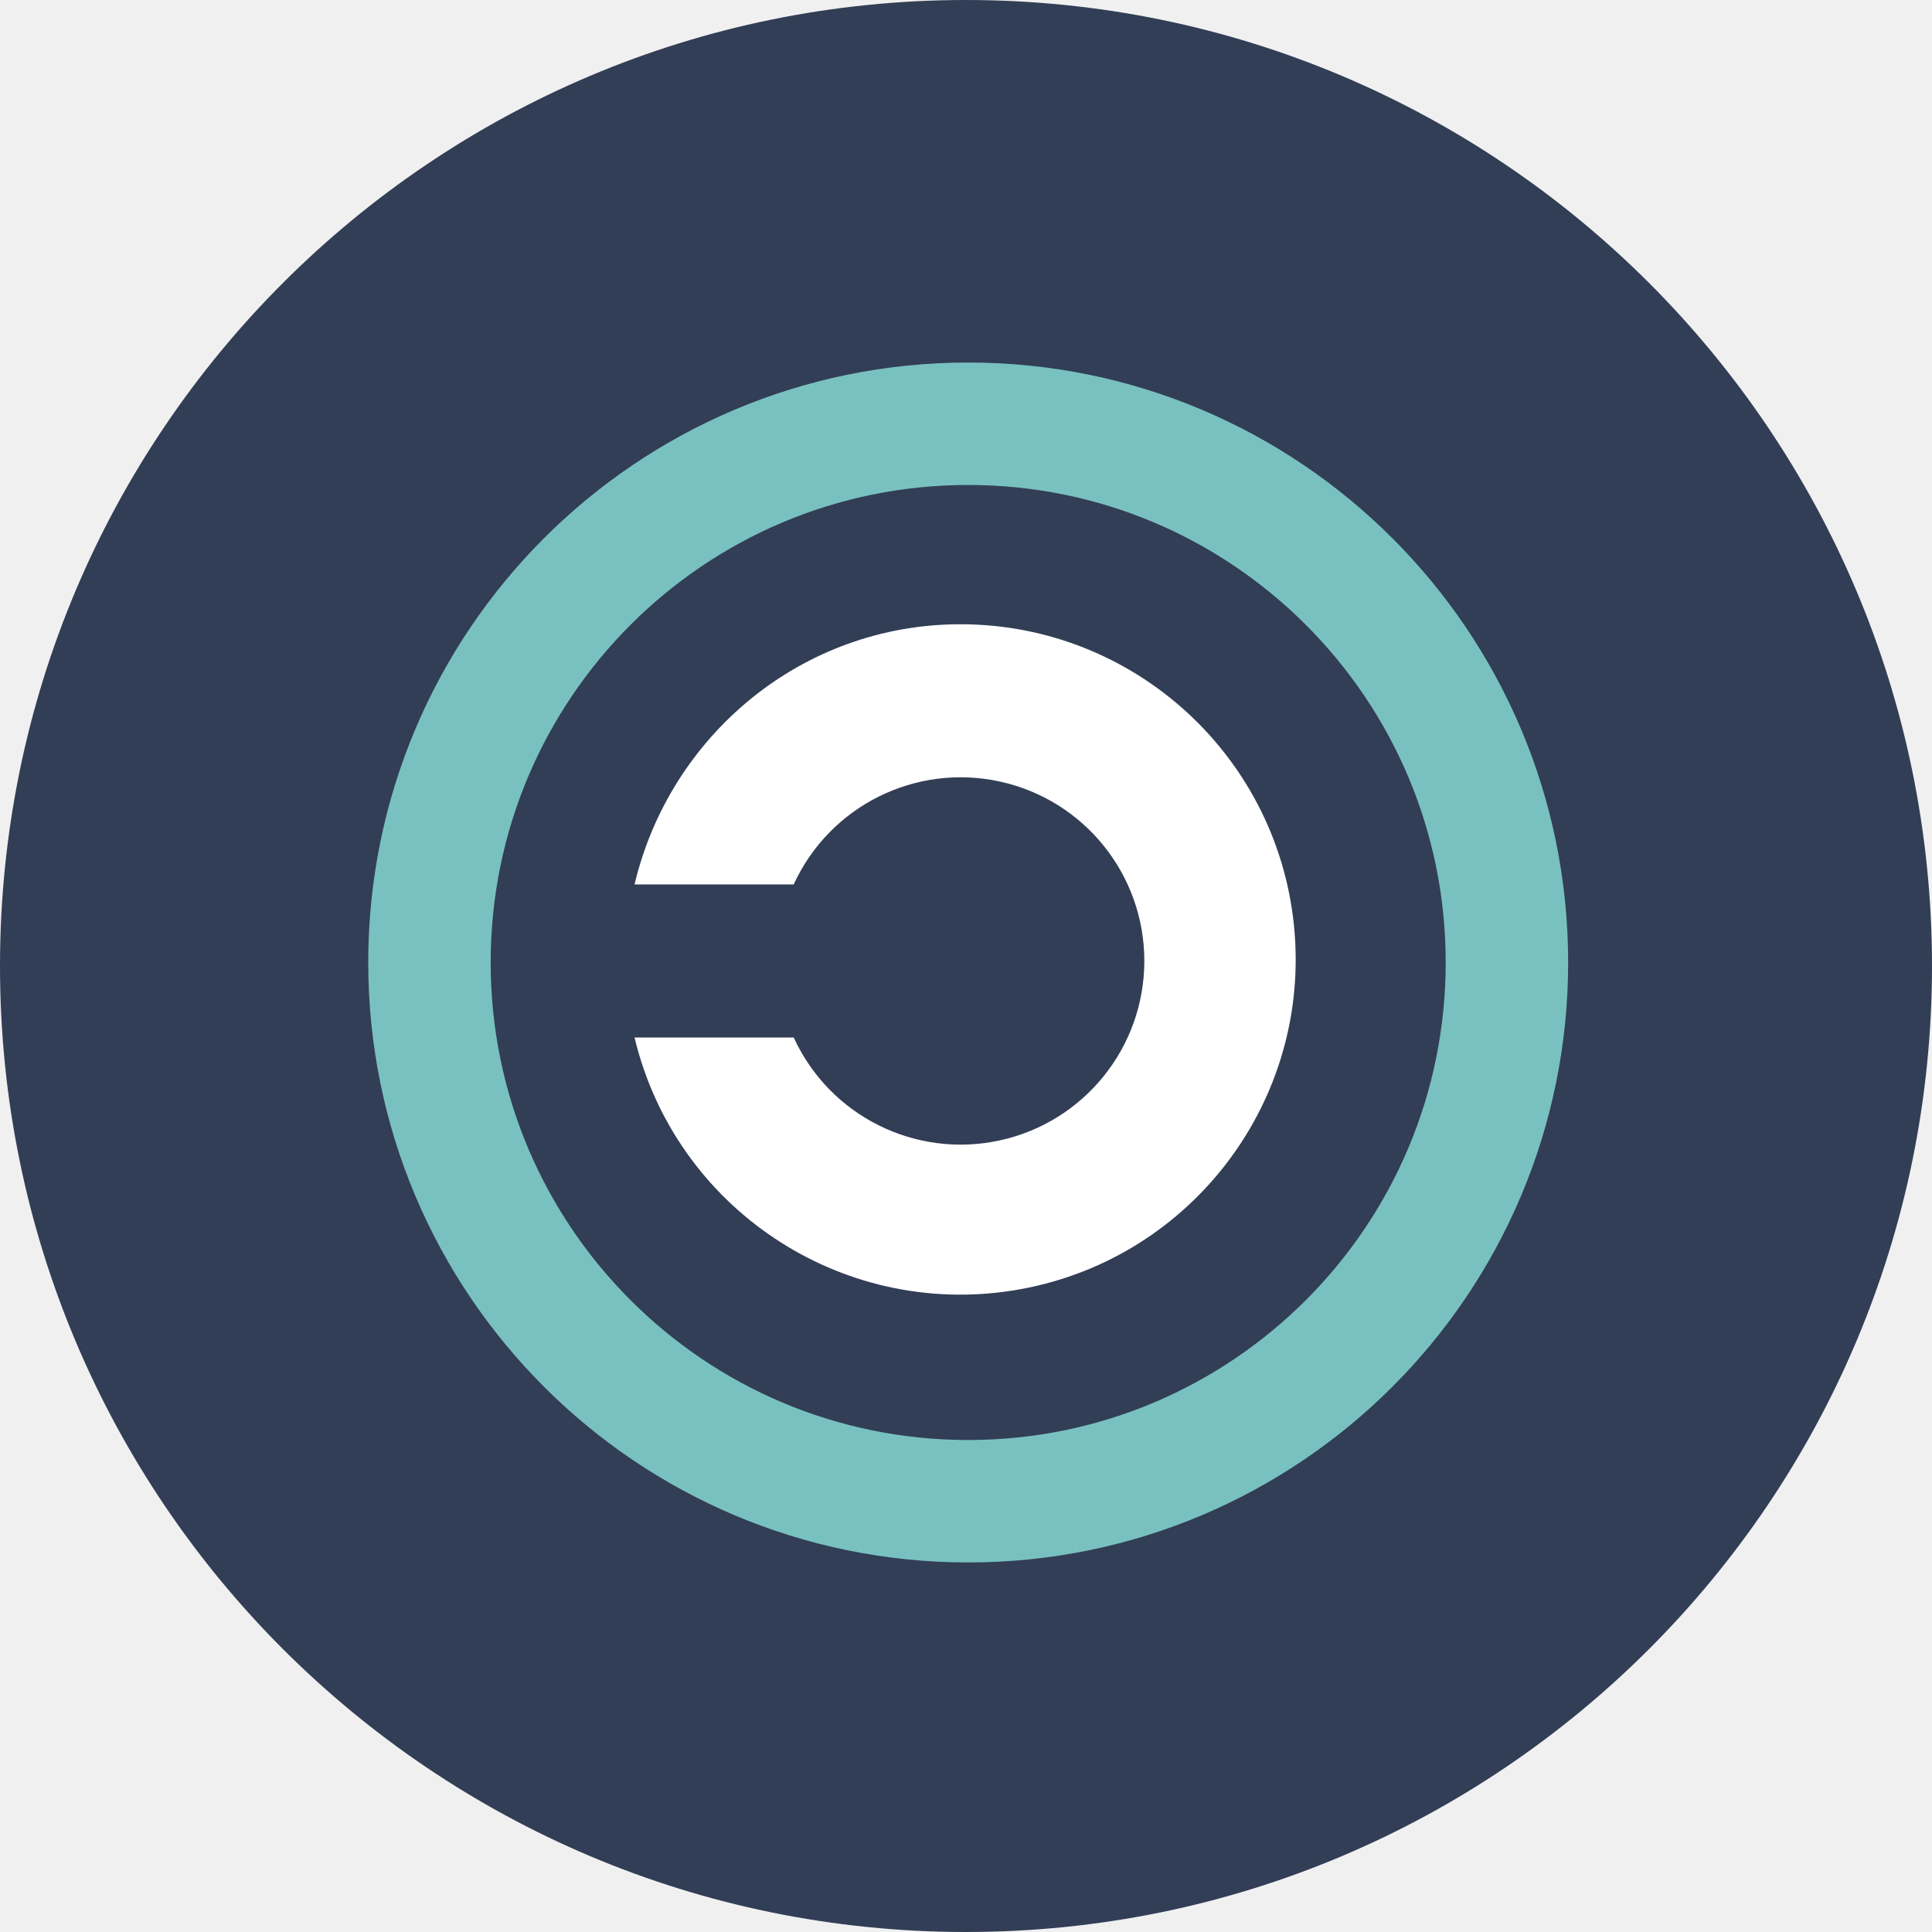
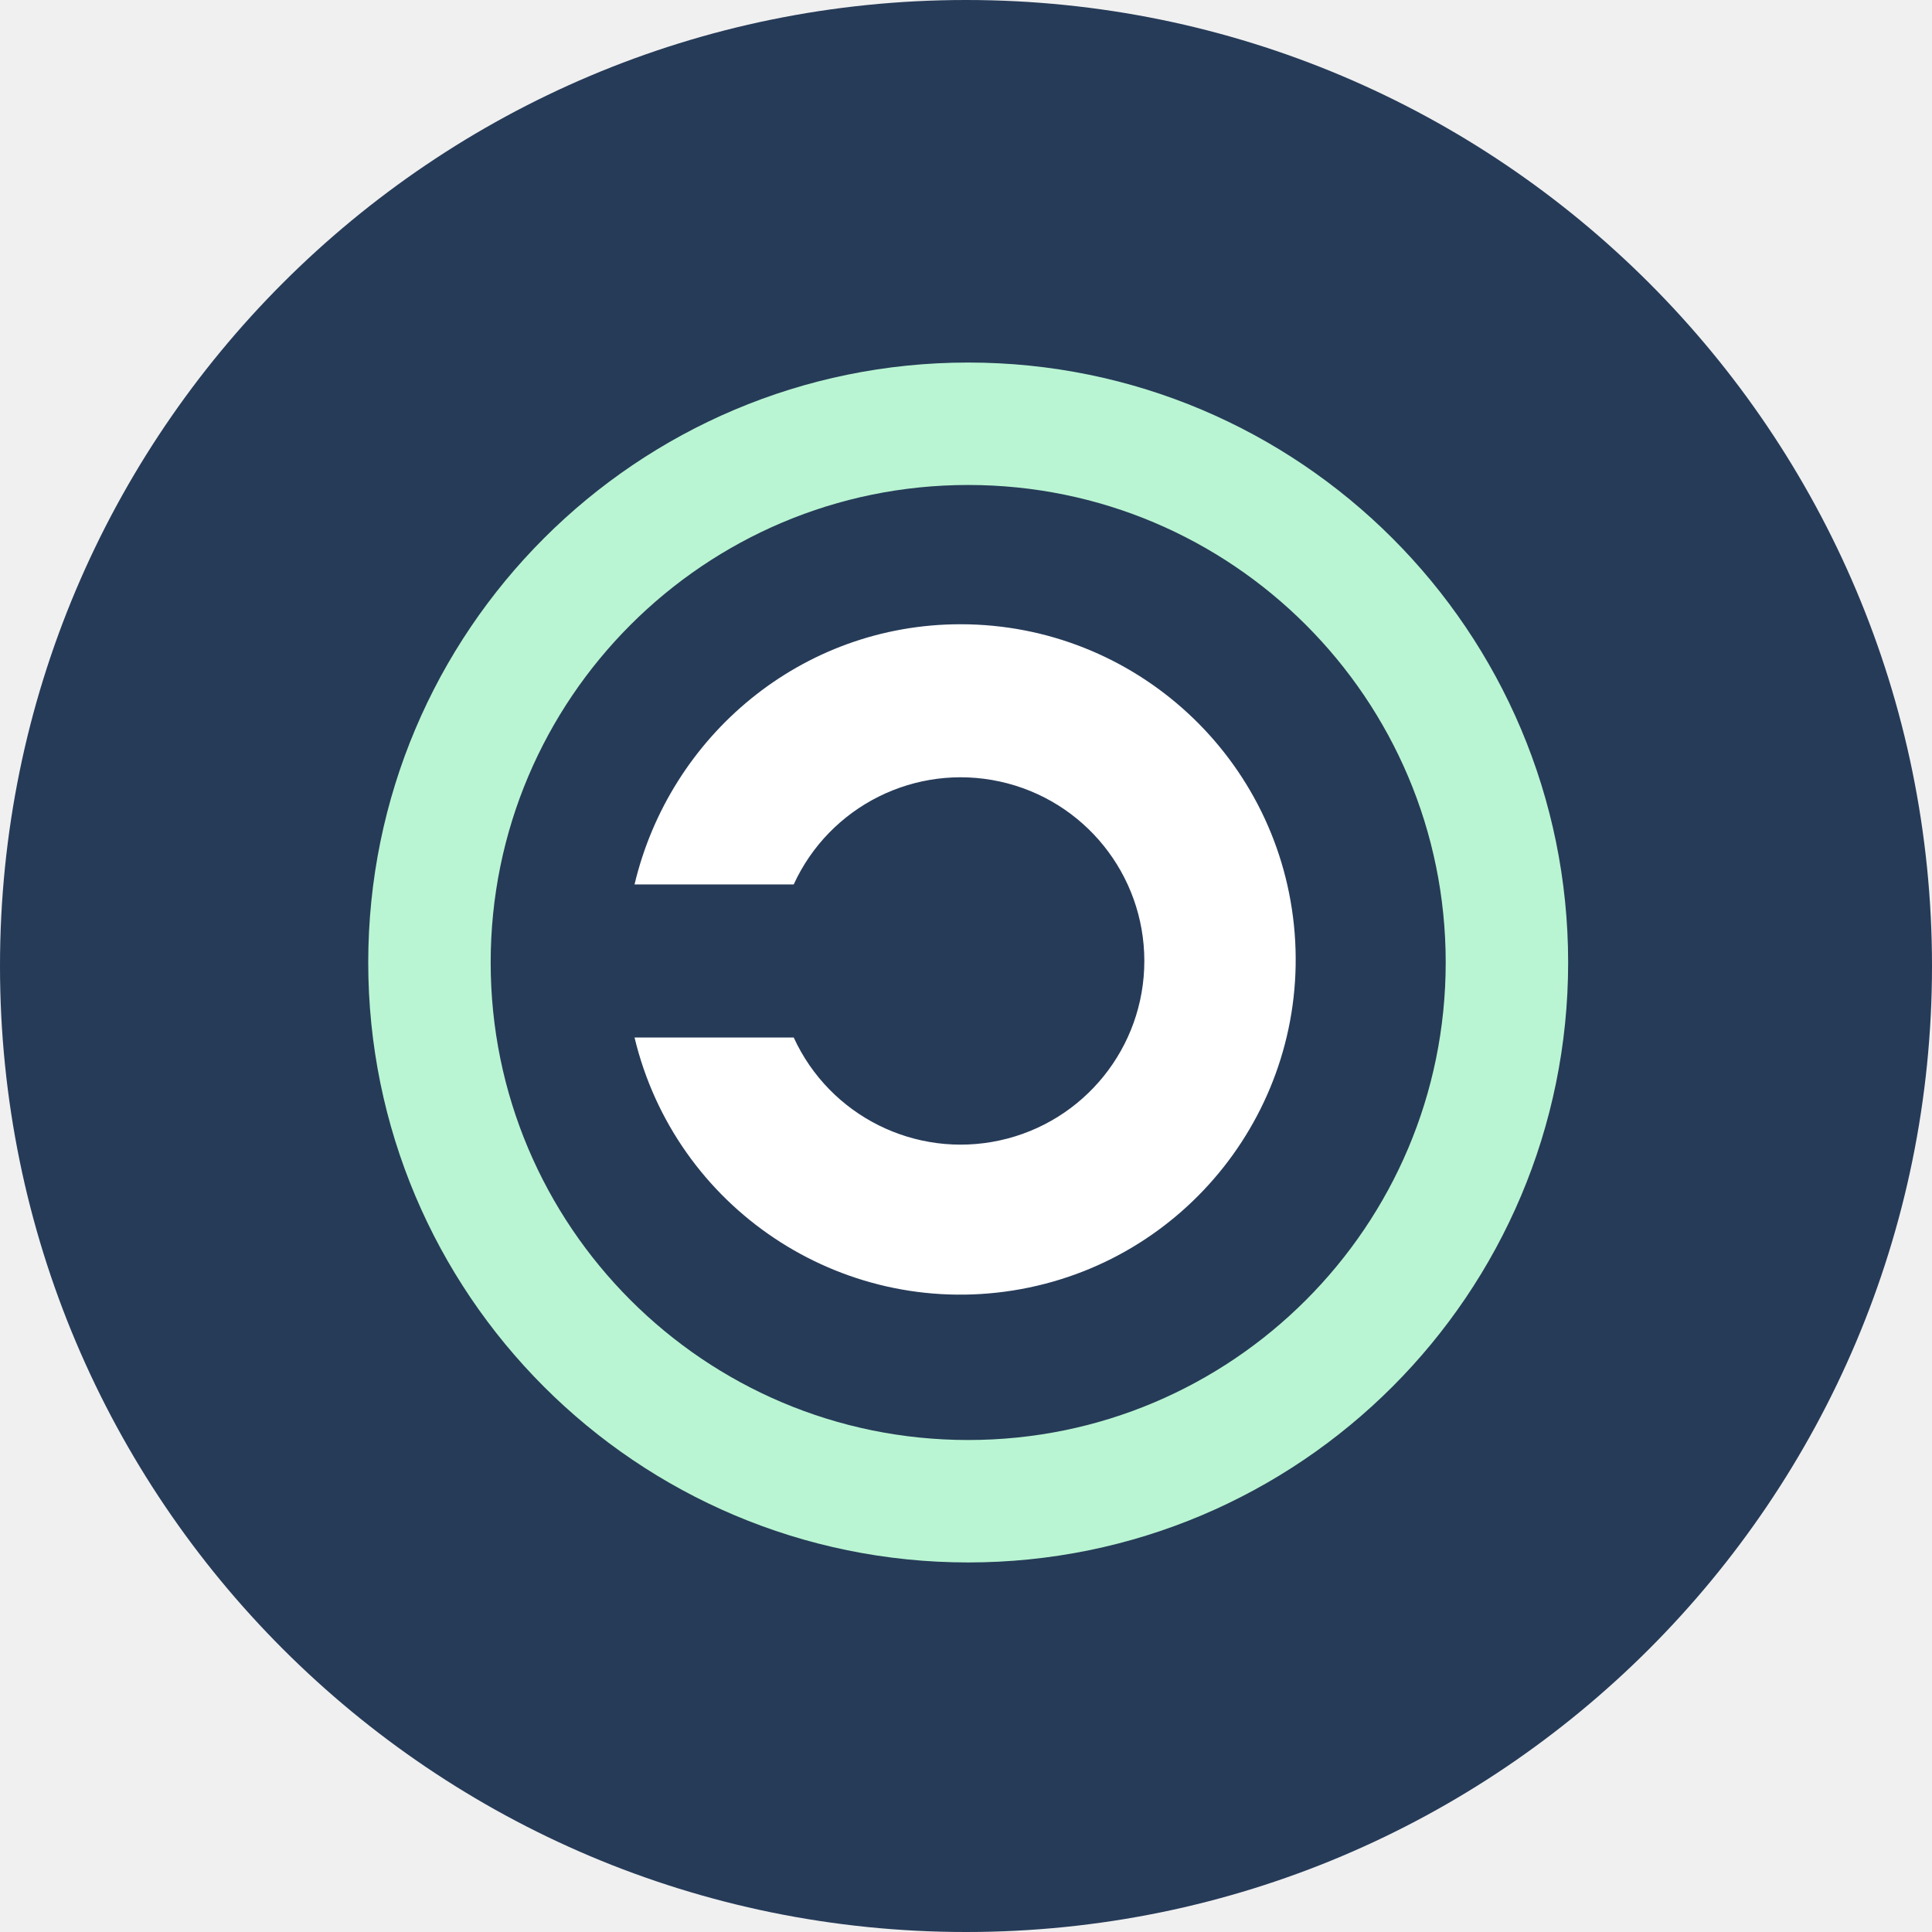
<svg xmlns="http://www.w3.org/2000/svg" viewBox="0 0 128 128" width="128" height="128">
-   <path d="M128 64A64 64 0 1 1 0 64a64 64 0 1 1 128 0z" fill="#323e56" />
+   <path d="M128 64A64 64 0 1 1 0 64a64 64 0 1 1 128 0z" fill="#263B58" />
  <g transform="matrix(1.014 0 0 1.014 -4.3 -933.4)">
-     <circle transform="matrix(.08 0 0 .08 28.3 944.2)" r="440" cy="490" cx="490" fill="none" stroke="#79c1c0" stroke-width="100" />
+     <circle transform="matrix(.08 0 0 .08 28.3 944.2)" r="440" cy="490" cx="490" fill="none" stroke="#B9F5D2" stroke-width="100" />
    <path d="M67 961.3c-10.4 0-19 7.3-21.3 17h10.4a12 12 0 1 1 0 10H45.7a21.9 21.9 0 1 0 21.3-27z" fill="#fff" />
  </g>
</svg>
